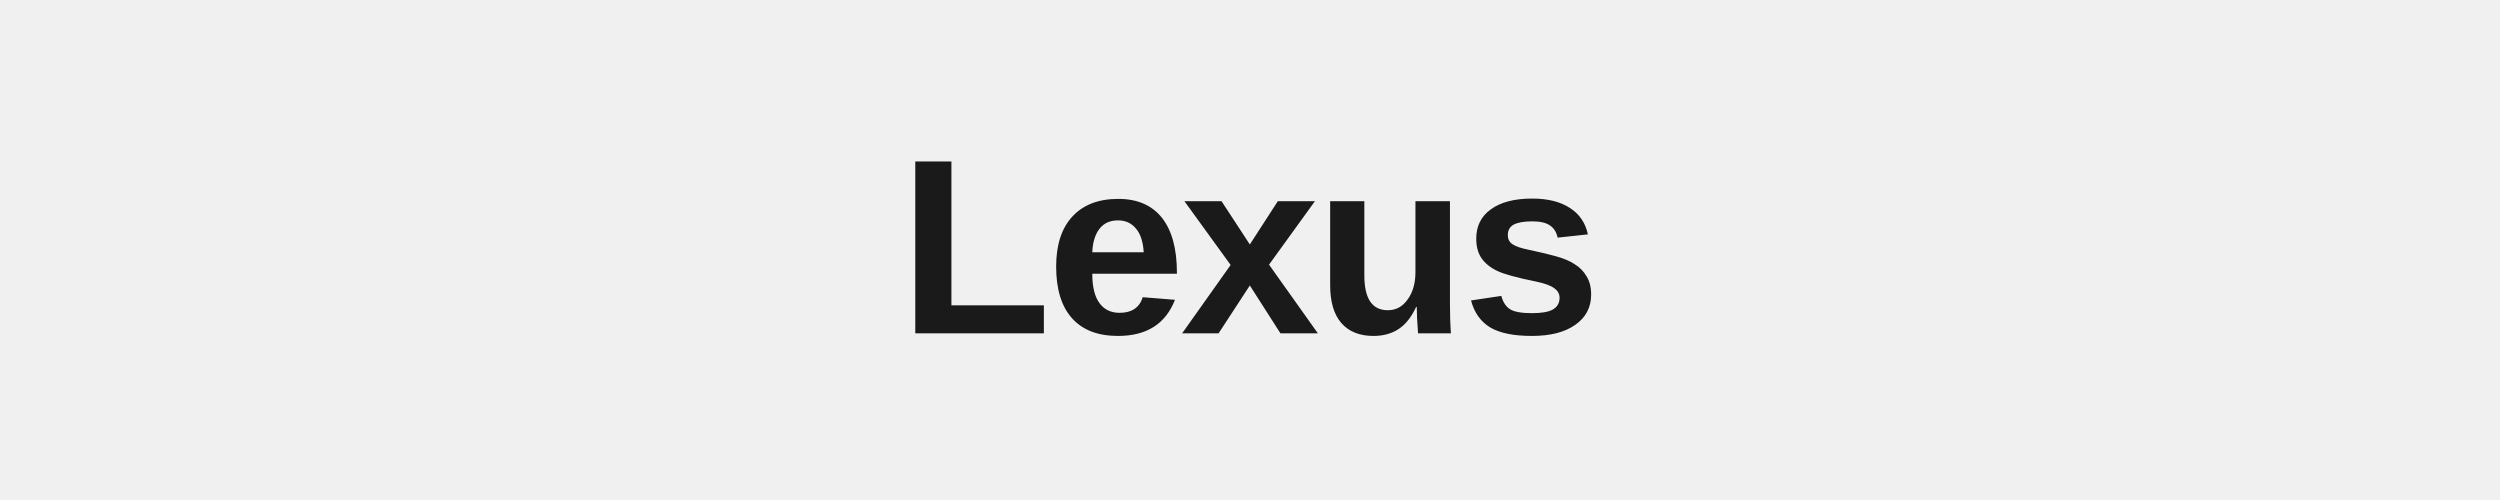
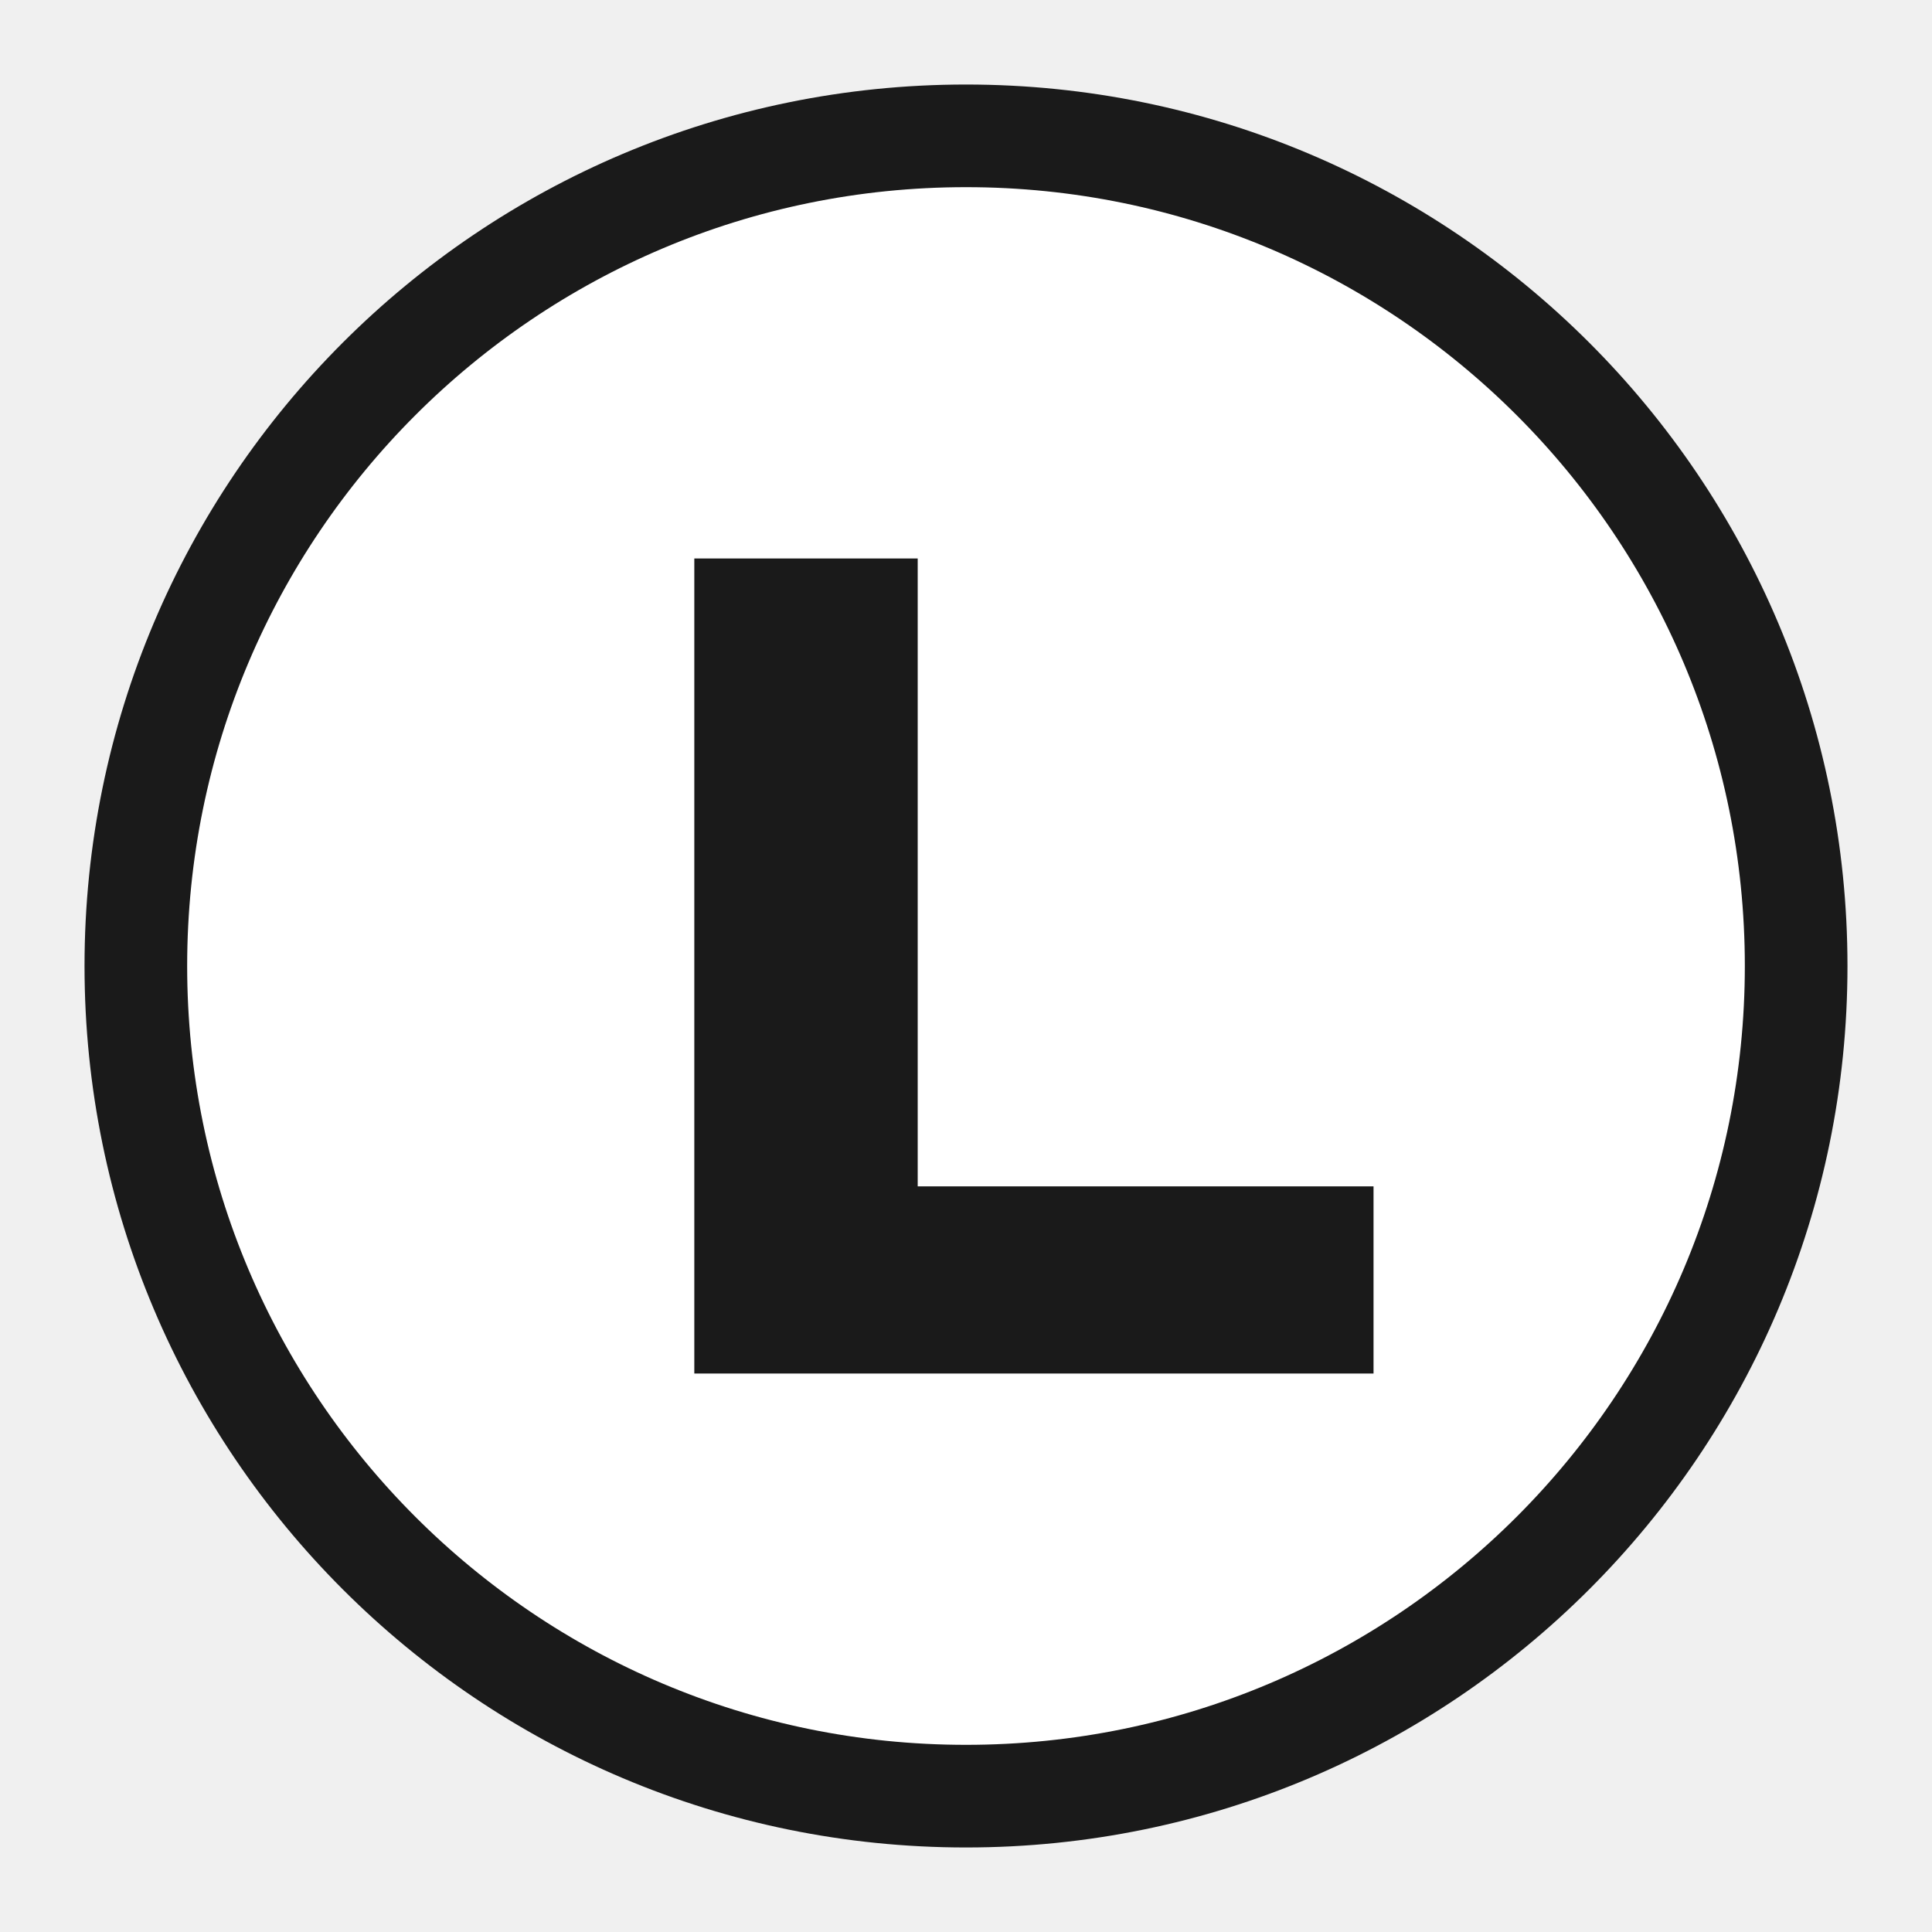
- <svg xmlns="http://www.w3.org/2000/svg" viewBox="0 0 120 24" fill="none" role="img">
-   <text x="60" y="16" text-anchor="middle" fill="#1A1A1A" font-family="system-ui,-apple-system,Segoe UI,Arial,sans-serif" font-size="12" font-weight="700" letter-spacing="-0.02em">Lexus</text>
+ <svg xmlns="http://www.w3.org/2000/svg" role="img" viewBox="0 0 64 64" fill="none">
+   <ellipse cx="32" cy="32" rx="27.5" ry="27.5" stroke="#1A1A1A" stroke-width="3.4" fill="#FFFFFF" />
+   <path fill="#1A1A1A" d="M23 45.5V18.5h7.4v20.8H45.5V45.5H23z" />
</svg>
